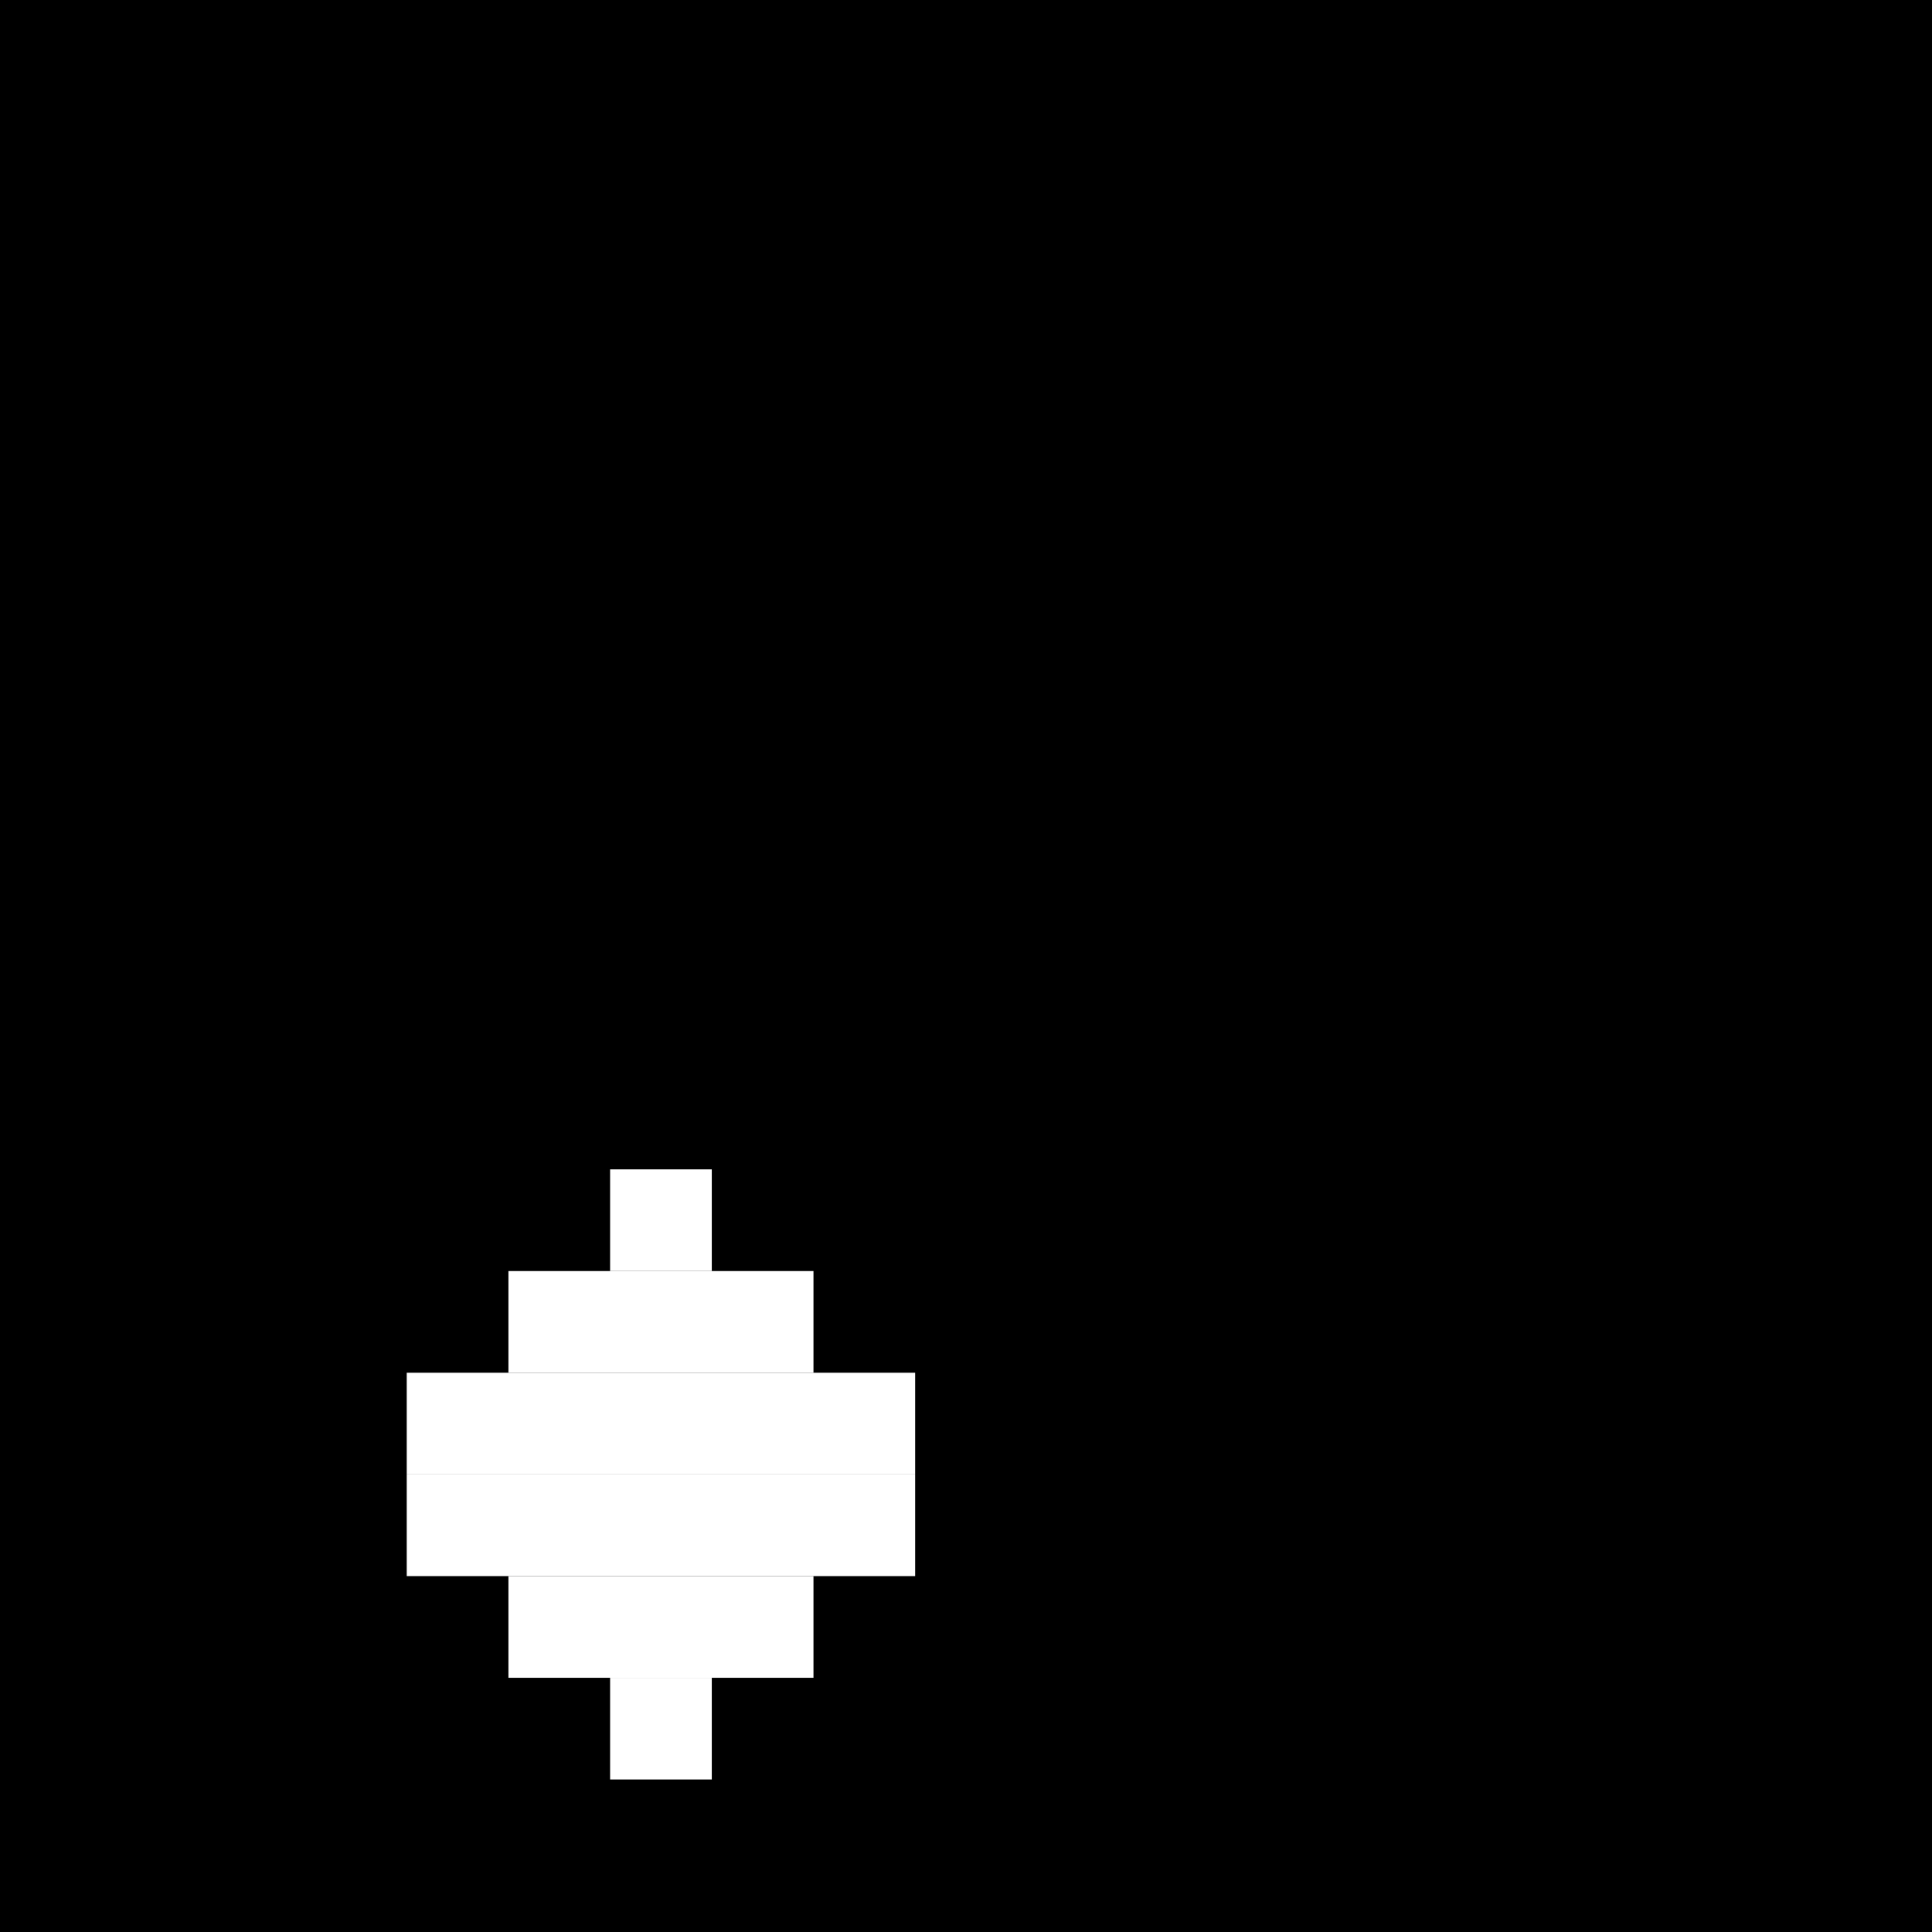
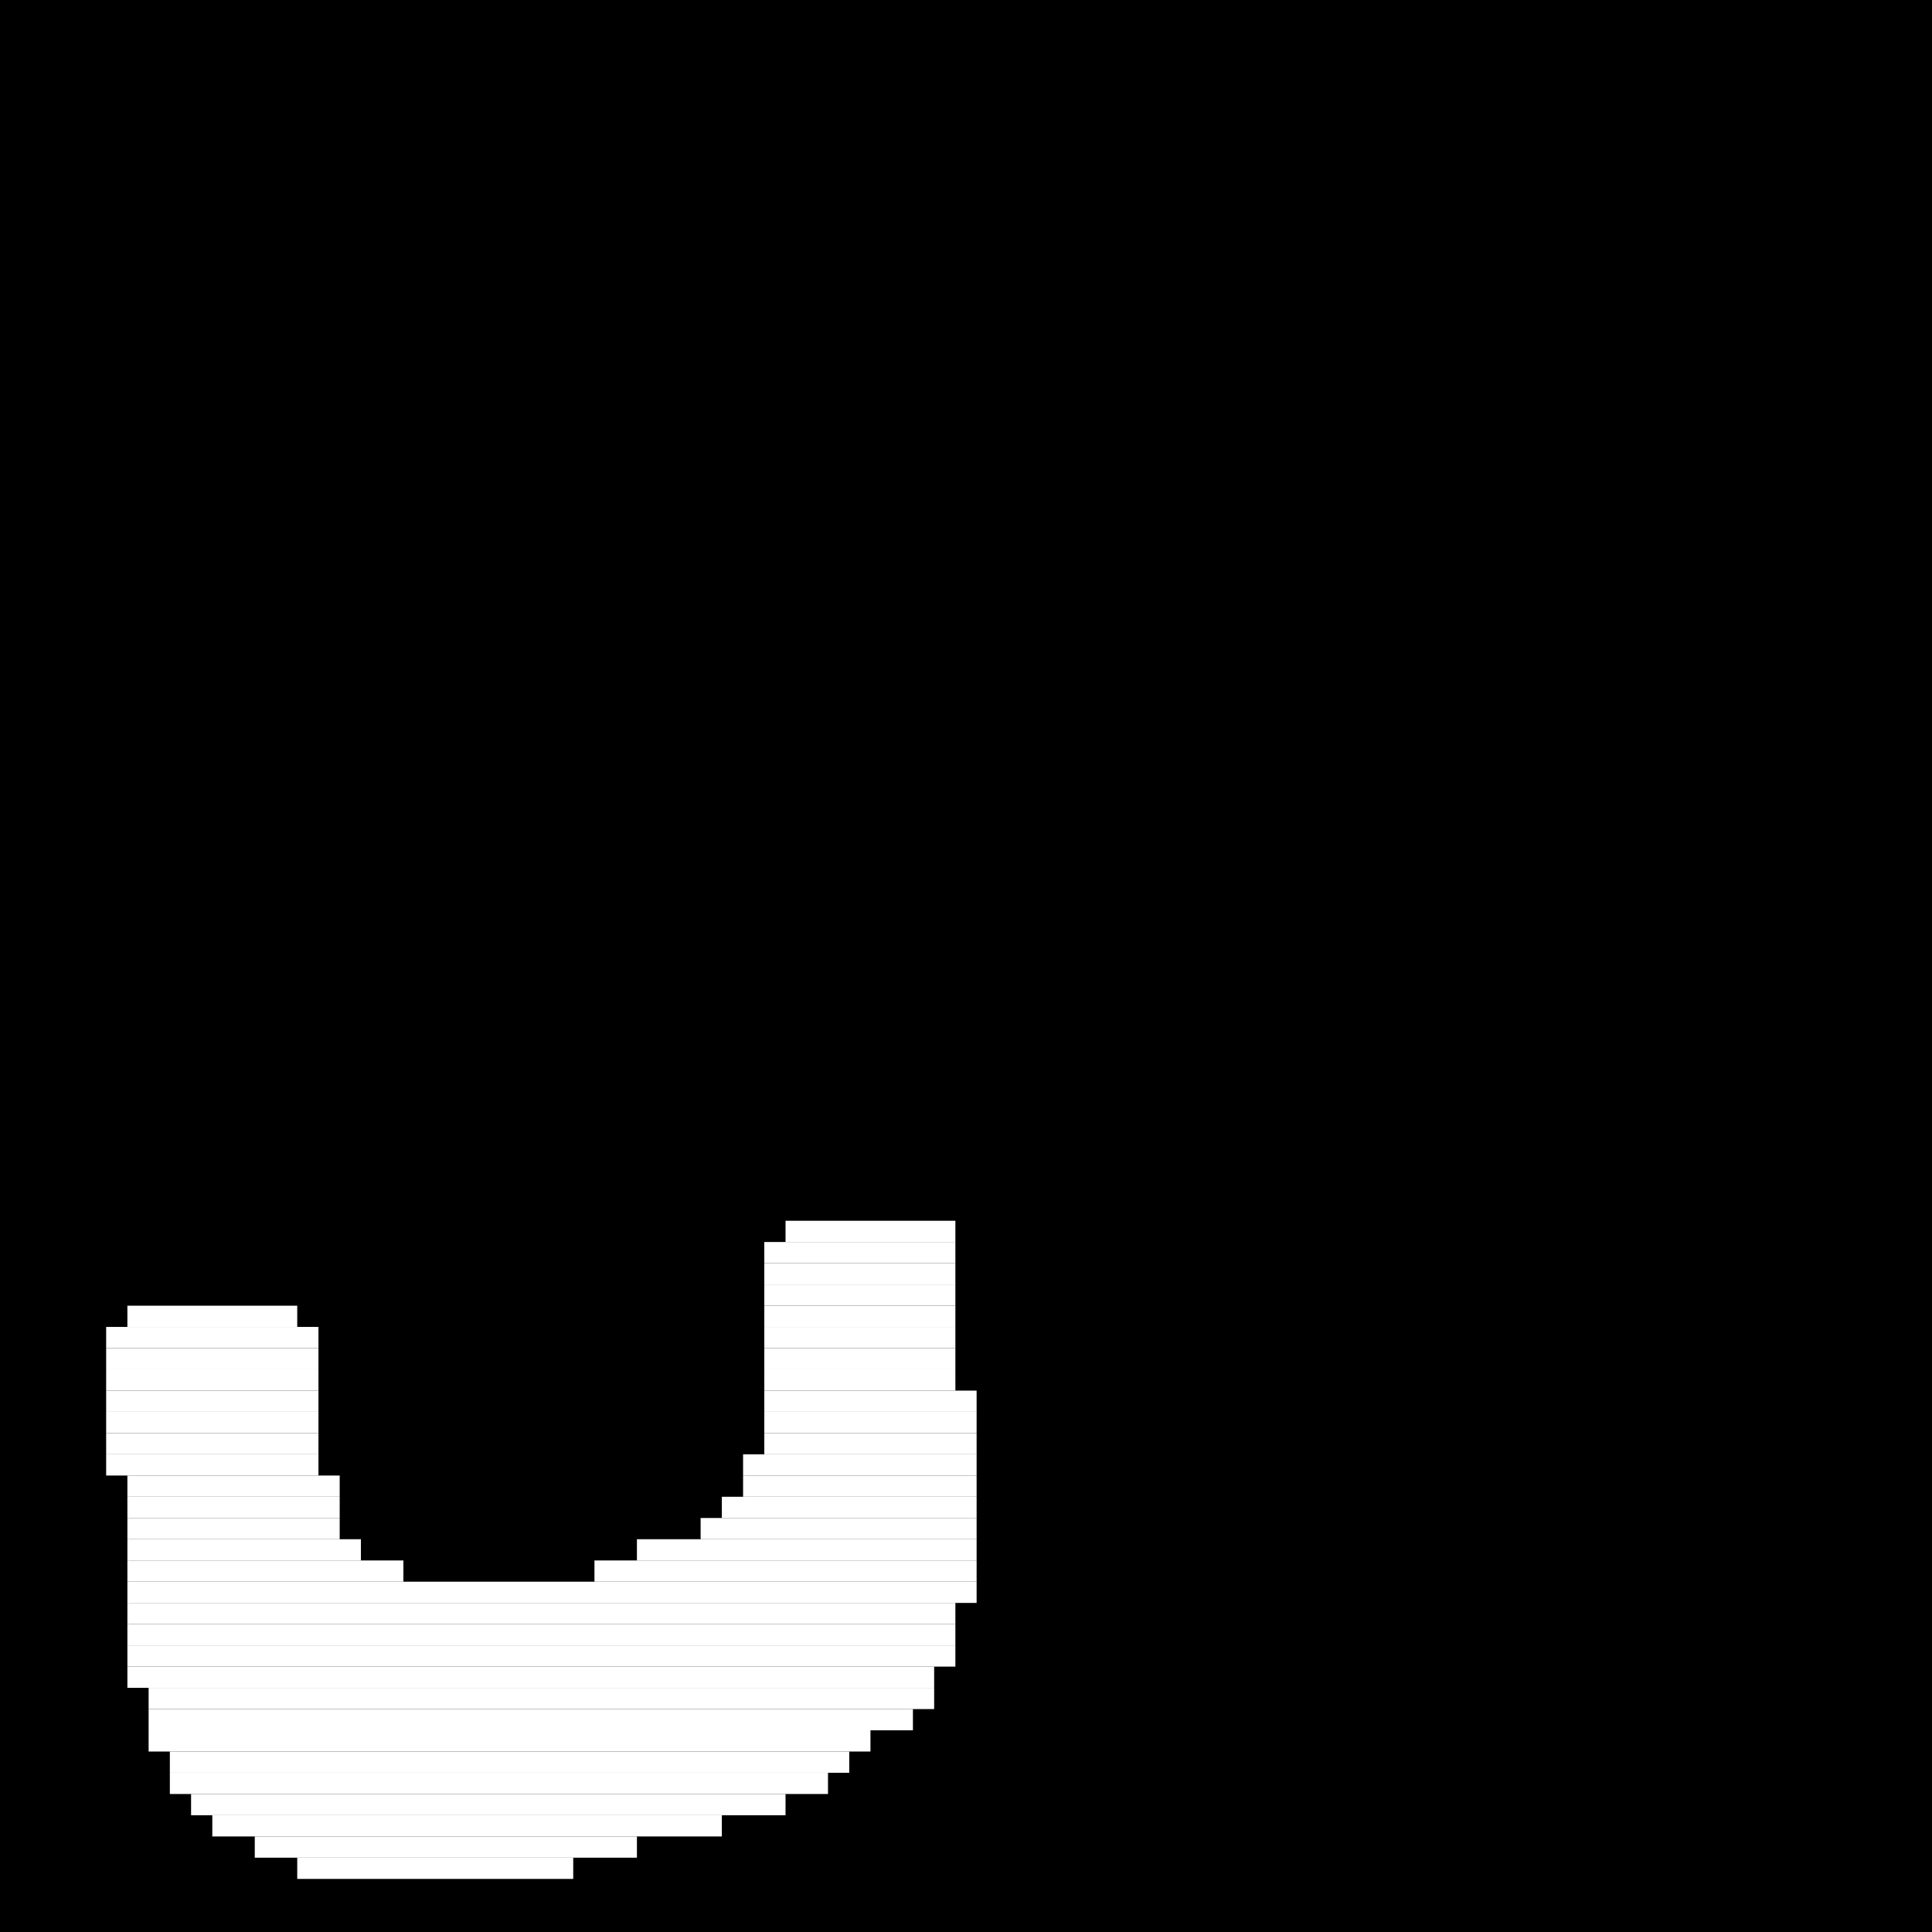
- <svg xmlns="http://www.w3.org/2000/svg" baseProfile="tiny" height="19" version="1.2" width="19">
+ <svg xmlns="http://www.w3.org/2000/svg" baseProfile="tiny" height="91" version="1.2" width="91">
  <defs />
-   <rect fill="black" height="19" width="19" x="0" y="0" />
-   <line stroke="white" stroke-width="1" x1="6" x2="7" y1="12" y2="12" />
-   <line stroke="white" stroke-width="1" x1="5" x2="8" y1="13" y2="13" />
-   <line stroke="white" stroke-width="1" x1="4" x2="9" y1="14" y2="14" />
-   <line stroke="white" stroke-width="1" x1="4" x2="9" y1="15" y2="15" />
-   <line stroke="white" stroke-width="1" x1="5" x2="8" y1="16" y2="16" />
-   <line stroke="white" stroke-width="1" x1="6" x2="7" y1="17" y2="17" />
+   <rect fill="black" height="91" width="91" x="0" y="0" />
+   <line stroke="white" stroke-width="1" x1="37" x2="45" y1="58" y2="58" />
+   <line stroke="white" stroke-width="1" x1="36" x2="45" y1="59" y2="59" />
+   <line stroke="white" stroke-width="1" x1="36" x2="45" y1="60" y2="60" />
+   <line stroke="white" stroke-width="1" x1="36" x2="45" y1="61" y2="61" />
+   <line stroke="white" stroke-width="1" x1="6" x2="14" y1="62" y2="62" />
+   <line stroke="white" stroke-width="1" x1="36" x2="45" y1="62" y2="62" />
+   <line stroke="white" stroke-width="1" x1="5" x2="15" y1="63" y2="63" />
+   <line stroke="white" stroke-width="1" x1="36" x2="45" y1="63" y2="63" />
+   <line stroke="white" stroke-width="1" x1="5" x2="15" y1="64" y2="64" />
+   <line stroke="white" stroke-width="1" x1="36" x2="45" y1="64" y2="64" />
+   <line stroke="white" stroke-width="1" x1="5" x2="15" y1="65" y2="65" />
+   <line stroke="white" stroke-width="1" x1="36" x2="45" y1="65" y2="65" />
+   <line stroke="white" stroke-width="1" x1="5" x2="15" y1="66" y2="66" />
+   <line stroke="white" stroke-width="1" x1="36" x2="46" y1="66" y2="66" />
+   <line stroke="white" stroke-width="1" x1="5" x2="15" y1="67" y2="67" />
+   <line stroke="white" stroke-width="1" x1="36" x2="46" y1="67" y2="67" />
+   <line stroke="white" stroke-width="1" x1="5" x2="15" y1="68" y2="68" />
+   <line stroke="white" stroke-width="1" x1="36" x2="46" y1="68" y2="68" />
+   <line stroke="white" stroke-width="1" x1="5" x2="15" y1="69" y2="69" />
+   <line stroke="white" stroke-width="1" x1="35" x2="46" y1="69" y2="69" />
+   <line stroke="white" stroke-width="1" x1="6" x2="16" y1="70" y2="70" />
+   <line stroke="white" stroke-width="1" x1="35" x2="46" y1="70" y2="70" />
+   <line stroke="white" stroke-width="1" x1="6" x2="16" y1="71" y2="71" />
+   <line stroke="white" stroke-width="1" x1="34" x2="46" y1="71" y2="71" />
+   <line stroke="white" stroke-width="1" x1="6" x2="16" y1="72" y2="72" />
+   <line stroke="white" stroke-width="1" x1="33" x2="46" y1="72" y2="72" />
+   <line stroke="white" stroke-width="1" x1="6" x2="17" y1="73" y2="73" />
+   <line stroke="white" stroke-width="1" x1="30" x2="46" y1="73" y2="73" />
+   <line stroke="white" stroke-width="1" x1="6" x2="19" y1="74" y2="74" />
+   <line stroke="white" stroke-width="1" x1="28" x2="46" y1="74" y2="74" />
+   <line stroke="white" stroke-width="1" x1="6" x2="46" y1="75" y2="75" />
+   <line stroke="white" stroke-width="1" x1="6" x2="45" y1="76" y2="76" />
+   <line stroke="white" stroke-width="1" x1="6" x2="45" y1="77" y2="77" />
+   <line stroke="white" stroke-width="1" x1="6" x2="45" y1="78" y2="78" />
+   <line stroke="white" stroke-width="1" x1="6" x2="44" y1="79" y2="79" />
+   <line stroke="white" stroke-width="1" x1="7" x2="44" y1="80" y2="80" />
+   <line stroke="white" stroke-width="1" x1="7" x2="43" y1="81" y2="81" />
+   <line stroke="white" stroke-width="1" x1="7" x2="41" y1="82" y2="82" />
+   <line stroke="white" stroke-width="1" x1="8" x2="40" y1="83" y2="83" />
+   <line stroke="white" stroke-width="1" x1="8" x2="39" y1="84" y2="84" />
+   <line stroke="white" stroke-width="1" x1="9" x2="37" y1="85" y2="85" />
+   <line stroke="white" stroke-width="1" x1="10" x2="34" y1="86" y2="86" />
+   <line stroke="white" stroke-width="1" x1="12" x2="30" y1="87" y2="87" />
+   <line stroke="white" stroke-width="1" x1="14" x2="27" y1="88" y2="88" />
</svg>
